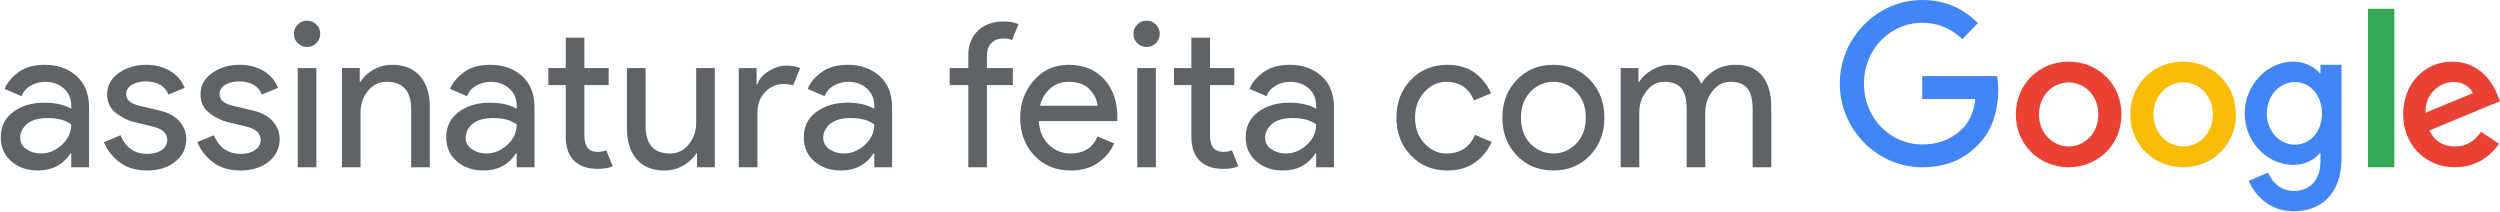
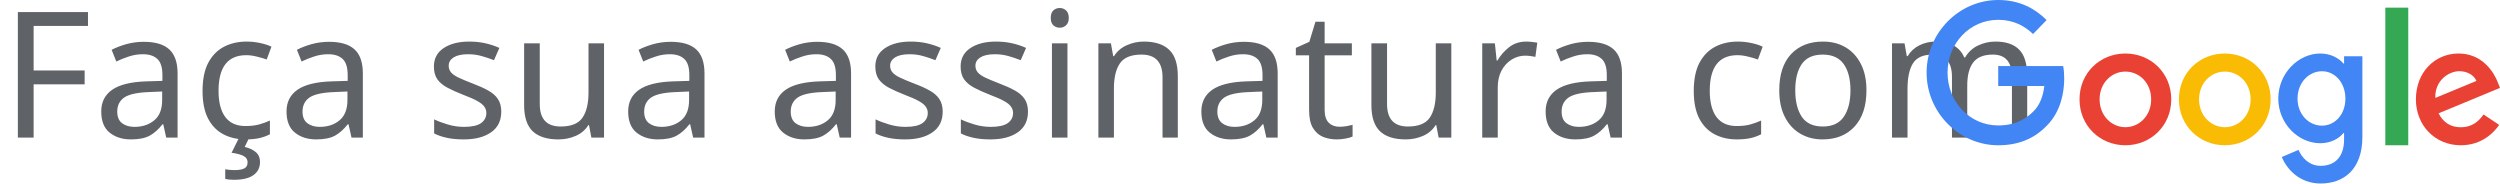
- <svg xmlns="http://www.w3.org/2000/svg" width="284" height="24" viewBox="0 0 284 24">
+ <svg xmlns="http://www.w3.org/2000/svg" width="327" height="24" viewBox="0 0 327 24">
  <g fill="none">
-     <path d="M4.296 19.368c-1.196 0-2.196-.345-3.002-1.035-.805-.69-1.207-1.602-1.207-2.737 0-1.227.475-2.189 1.426-2.886.951-.698 2.124-1.046 3.519-1.046 1.242 0 2.262.23 3.059.69v-.322c0-.828-.284-1.491-.851-1.99-.567-.498-1.265-.747-2.093-.747-.613 0-1.169.146-1.667.437-.498.291-.839.69-1.023 1.196l-1.932-.828c.261-.675.774-1.299 1.541-1.874.767-.575 1.779-.863 3.036-.863 1.441 0 2.637.422 3.588 1.265.951.843 1.426 2.032 1.426 3.565v6.808h-2.024v-1.564h-.092c-.843 1.288-2.078 1.932-3.703 1.932zm.345-1.932c.874 0 1.667-.326 2.381-.977.713-.652 1.07-1.422 1.07-2.312-.598-.491-1.495-.736-2.691-.736-1.027 0-1.802.222-2.323.667-.521.445-.782.966-.782 1.564 0 .552.238.989.713 1.311.475.322 1.02.483 1.633.483zm12.081 1.932c-1.257 0-2.296-.307-3.117-.92-.82-.613-1.422-1.38-1.805-2.3l1.886-.782c.598 1.411 1.618 2.116 3.059 2.116.659 0 1.2-.146 1.621-.437.422-.291.633-.675.633-1.15 0-.736-.514-1.234-1.541-1.495l-2.277-.552c-.721-.184-1.403-.533-2.047-1.046-.644-.514-.966-1.207-.966-2.082 0-.997.441-1.805 1.323-2.427.882-.621 1.928-.931 3.139-.931.997 0 1.886.226 2.668.678.782.452 1.342 1.1 1.679 1.944l-1.84.759c-.414-.997-1.273-1.495-2.576-1.495-.629 0-1.158.13-1.587.391-.429.261-.644.613-.644 1.058 0 .644.498 1.081 1.495 1.311l2.231.529c1.058.245 1.84.667 2.346 1.265.506.598.759 1.273.759 2.024 0 1.012-.414 1.855-1.242 2.53-.828.675-1.894 1.012-3.197 1.012zm10.609 0c-1.257 0-2.296-.307-3.116-.92-.82-.613-1.422-1.38-1.805-2.3l1.886-.782c.598 1.411 1.618 2.116 3.059 2.116.659 0 1.2-.146 1.621-.437.422-.291.633-.675.633-1.15 0-.736-.514-1.234-1.541-1.495l-2.277-.552c-.721-.184-1.403-.533-2.047-1.046-.644-.514-.966-1.207-.966-2.082 0-.997.441-1.805 1.323-2.427.882-.621 1.928-.931 3.139-.931.997 0 1.886.226 2.668.678.782.452 1.342 1.1 1.679 1.944l-1.84.759c-.414-.997-1.273-1.495-2.576-1.495-.629 0-1.158.13-1.587.391-.429.261-.644.613-.644 1.058 0 .644.498 1.081 1.495 1.311l2.231.529c1.058.245 1.84.667 2.346 1.265.506.598.759 1.273.759 2.024 0 1.012-.414 1.855-1.242 2.53-.828.675-1.894 1.012-3.197 1.012zm8.608-14.467c-.291.291-.644.437-1.058.437-.414 0-.767-.146-1.058-.437-.291-.291-.437-.644-.437-1.058 0-.414.146-.767.437-1.058.291-.291.644-.437 1.058-.437.414 0 .767.146 1.058.437.291.291.437.644.437 1.058 0 .414-.146.767-.437 1.058zm0 14.099h-2.116v-11.27h2.116v11.27zm4.928-11.27v1.564h.092c.307-.537.79-.993 1.449-1.369s1.365-.564 2.116-.564c1.395 0 2.461.429 3.197 1.288.736.859 1.104 2.009 1.104 3.45v6.9h-2.116v-6.578c0-2.085-.928-3.128-2.783-3.128-.874 0-1.587.349-2.139 1.046-.552.698-.828 1.506-.828 2.426v6.233h-2.116v-11.27h2.024zm14.036 11.638c-1.196 0-2.196-.345-3.002-1.035-.805-.69-1.208-1.602-1.208-2.737 0-1.227.475-2.189 1.426-2.886.951-.698 2.124-1.046 3.519-1.046 1.242 0 2.262.23 3.059.69v-.322c0-.828-.284-1.491-.851-1.99-.567-.498-1.265-.747-2.093-.747-.613 0-1.169.146-1.667.437-.498.291-.839.69-1.024 1.196l-1.932-.828c.261-.675.774-1.299 1.541-1.874.767-.575 1.779-.863 3.036-.863 1.441 0 2.637.422 3.588 1.265.951.843 1.426 2.032 1.426 3.565v6.808h-2.024v-1.564h-.092c-.843 1.288-2.078 1.932-3.703 1.932zm.345-1.932c.874 0 1.667-.326 2.38-.977.713-.652 1.07-1.422 1.07-2.312-.598-.491-1.495-.736-2.691-.736-1.027 0-1.802.222-2.323.667-.521.445-.782.966-.782 1.564 0 .552.238.989.713 1.311.475.322 1.02.483 1.633.483zm12.656 1.748c-1.181 0-2.081-.314-2.703-.943-.621-.629-.931-1.518-.931-2.668v-5.911h-1.978v-1.932h1.978v-3.45h2.116v3.45h2.76v1.932h-2.76v5.75c0 1.227.506 1.84 1.518 1.84.383 0 .705-.061.966-.184l.736 1.817c-.46.199-1.027.299-1.702.299zm13.3-.184h-2.024v-1.564h-.092c-.322.537-.813.993-1.472 1.369s-1.357.563-2.093.563c-1.411 0-2.48-.429-3.209-1.288-.728-.859-1.093-2.009-1.093-3.45v-6.9h2.116v6.555c0 2.101.928 3.151 2.783 3.151.874 0 1.587-.353 2.139-1.058.552-.705.828-1.518.828-2.438v-6.21h2.116v11.27zm4.836 0h-2.116v-11.27h2.024v1.84h.092c.215-.613.655-1.119 1.323-1.518.667-.399 1.315-.598 1.944-.598s1.158.092 1.587.276l-.805 1.978c-.276-.107-.652-.161-1.127-.161-.767 0-1.445.303-2.035.909-.59.606-.886 1.399-.886 2.38v6.164zm9.482.368c-1.196 0-2.196-.345-3.002-1.035-.805-.69-1.207-1.602-1.207-2.737 0-1.227.475-2.189 1.426-2.886.951-.698 2.124-1.046 3.519-1.046 1.242 0 2.262.23 3.059.69v-.322c0-.828-.284-1.491-.851-1.99-.567-.498-1.265-.747-2.093-.747-.613 0-1.169.146-1.668.437-.498.291-.839.69-1.023 1.196l-1.932-.828c.261-.675.774-1.299 1.541-1.874.767-.575 1.779-.863 3.036-.863 1.441 0 2.637.422 3.588 1.265.951.843 1.426 2.032 1.426 3.565v6.808h-2.024v-1.564h-.092c-.843 1.288-2.078 1.932-3.703 1.932zm.345-1.932c.874 0 1.667-.326 2.38-.977.713-.652 1.07-1.422 1.07-2.312-.598-.491-1.495-.736-2.691-.736-1.027 0-1.802.222-2.323.667-.521.445-.782.966-.782 1.564 0 .552.238.989.713 1.311.475.322 1.02.483 1.633.483zm18.135-14.996c.675 0 1.242.1 1.702.299l-.736 1.817c-.245-.123-.567-.184-.966-.184-.552 0-1.004.165-1.357.495-.353.33-.529.809-.529 1.438v1.426h2.944v1.932h-2.944v9.338h-2.116v-9.338h-2.116v-1.932h2.116v-1.495c0-1.15.368-2.07 1.104-2.76.736-.69 1.702-1.035 2.898-1.035zm7.642 16.928c-1.702 0-3.086-.567-4.151-1.702-1.066-1.135-1.599-2.568-1.599-4.301 0-1.641.517-3.051 1.552-4.232 1.035-1.181 2.357-1.771 3.968-1.771 1.671 0 3.009.544 4.014 1.633 1.004 1.089 1.507 2.545 1.507 4.37l-.023.391h-8.901c.061 1.135.441 2.032 1.139 2.691.698.659 1.514.989 2.45.989 1.518 0 2.545-.644 3.082-1.932l1.886.782c-.368.874-.974 1.606-1.817 2.197-.843.59-1.878.885-3.105.885zm3.036-7.36c-.046-.644-.341-1.257-.885-1.84-.544-.583-1.353-.874-2.427-.874-.782 0-1.46.245-2.035.736-.575.491-.97 1.15-1.184 1.978h6.532zm6.63-7.107c-.291.291-.644.437-1.058.437-.414 0-.767-.146-1.058-.437-.291-.291-.437-.644-.437-1.058 0-.414.146-.767.437-1.058.291-.291.644-.437 1.058-.437.414 0 .767.146 1.058.437.291.291.437.644.437 1.058 0 .414-.146.767-.437 1.058zm0 14.099h-2.116v-11.27h2.116v11.27zm7.665.184c-1.181 0-2.081-.314-2.703-.943-.621-.629-.931-1.518-.931-2.668v-5.911h-1.978v-1.932h1.978v-3.45h2.116v3.45h2.76v1.932h-2.76v5.75c0 1.227.506 1.84 1.518 1.84.383 0 .705-.061.966-.184l.736 1.817c-.46.199-1.027.299-1.702.299zm6.745.184c-1.196 0-2.196-.345-3.001-1.035-.805-.69-1.208-1.602-1.208-2.737 0-1.227.475-2.189 1.426-2.886.951-.698 2.124-1.046 3.519-1.046 1.242 0 2.262.23 3.059.69v-.322c0-.828-.284-1.491-.851-1.99-.567-.498-1.265-.747-2.093-.747-.613 0-1.169.146-1.667.437-.498.291-.839.69-1.024 1.196l-1.932-.828c.261-.675.774-1.299 1.541-1.874.767-.575 1.779-.863 3.036-.863 1.441 0 2.637.422 3.588 1.265.951.843 1.426 2.032 1.426 3.565v6.808h-2.024v-1.564h-.092c-.843 1.288-2.078 1.932-3.703 1.932zm.345-1.932c.874 0 1.667-.326 2.381-.977.713-.652 1.07-1.422 1.07-2.312-.598-.491-1.495-.736-2.691-.736-1.027 0-1.802.222-2.323.667-.521.445-.782.966-.782 1.564 0 .552.238.989.713 1.311.475.322 1.02.483 1.633.483zm18.365 1.932c-1.687 0-3.074-.571-4.163-1.713-1.089-1.142-1.633-2.572-1.633-4.289 0-1.717.544-3.147 1.633-4.29 1.089-1.142 2.476-1.713 4.163-1.713 1.257 0 2.3.307 3.128.92.828.613 1.434 1.388 1.817 2.323l-1.932.805c-.583-1.411-1.633-2.116-3.151-2.116-.935 0-1.759.383-2.472 1.15-.713.767-1.069 1.74-1.069 2.921 0 1.181.356 2.154 1.069 2.921.713.767 1.537 1.15 2.472 1.15 1.579 0 2.668-.705 3.266-2.116l1.886.805c-.383.92-1 1.69-1.851 2.311s-1.905.931-3.163.931zm7.872-10.281c1.089-1.15 2.476-1.725 4.163-1.725 1.687 0 3.074.571 4.163 1.713 1.089 1.142 1.633 2.572 1.633 4.29 0 1.717-.544 3.147-1.633 4.289s-2.476 1.713-4.163 1.713c-1.687 0-3.074-.571-4.163-1.713-1.089-1.142-1.633-2.572-1.633-4.289 0-1.717.544-3.143 1.633-4.278zm1.564 7.245c.736.736 1.602 1.104 2.599 1.104.997 0 1.859-.372 2.588-1.116.728-.744 1.093-1.729 1.093-2.955 0-1.227-.364-2.212-1.093-2.956-.728-.744-1.591-1.115-2.588-1.115-.997 0-1.859.372-2.588 1.115-.728.744-1.093 1.729-1.093 2.956 0 1.227.36 2.216 1.081 2.967zm10.241 2.668v-11.27h2.024v1.564h.092c.322-.537.816-.993 1.483-1.369.667-.376 1.33-.564 1.989-.564 1.748 0 2.936.721 3.565 2.162.92-1.441 2.231-2.162 3.933-2.162 1.334 0 2.338.425 3.013 1.277.675.851 1.012 2.005 1.012 3.461v6.9h-2.116v-6.578c0-1.135-.207-1.94-.621-2.415-.414-.475-1.043-.713-1.886-.713-.828 0-1.514.353-2.059 1.058-.544.705-.816 1.51-.816 2.415v6.233h-2.116v-6.578c0-1.135-.207-1.94-.621-2.415-.414-.475-1.043-.713-1.886-.713-.828 0-1.514.353-2.059 1.058-.544.705-.816 1.51-.816 2.415v6.233h-2.116z" fill="#5F6368" />
-     <path d="M218.367 19c-5.09 0-9.367-4.265-9.367-9.5s4.277-9.5 9.367-9.5c2.818 0 4.822 1.133 6.331 2.622l-1.776 1.827c-1.082-1.041-2.55-1.857-4.555-1.857-3.721 0-6.628 3.082-6.628 6.908 0 3.827 2.907 6.908 6.628 6.908 2.411 0 3.781-1 4.664-1.898.724-.745 1.191-1.806 1.369-3.265h-6.033v-2.602h8.494c.089.459.139 1.02.139 1.622 0 1.949-.516 4.357-2.183 6.071-1.627 1.735-3.691 2.663-6.45 2.663z" id="Shape" fill="#4285F4" />
-     <path d="M241 13c0 3.456-2.69 6-6 6s-6-2.544-6-6c0-3.476 2.69-6 6-6s6 2.524 6 6zm-2.629 0c0-2.164-1.563-3.636-3.371-3.636-1.807 0-3.371 1.482-3.371 3.636 0 2.134 1.563 3.636 3.371 3.636 1.807 0 3.371-1.492 3.371-3.636z" id="Shape" fill="#E94235" />
-     <path d="M254 13c0 3.456-2.69 6-6 6-3.299 0-6-2.544-6-6 0-3.476 2.69-6 6-6s6 2.524 6 6zm-2.619 0c0-2.164-1.563-3.636-3.371-3.636-1.807 0-3.371 1.482-3.371 3.636 0 2.134 1.563 3.636 3.371 3.636 1.807.01 3.371-1.492 3.371-3.636z" id="Shape" fill="#FABB05" />
-     <path d="M266 7.362v10.531c0 4.336-2.499 6.107-5.457 6.107-2.786 0-4.452-1.908-5.084-3.465l2.192-.93c.393.959 1.35 2.085 2.891 2.085 1.896 0 3.064-1.204 3.064-3.445v-.842h-.086c-.565.714-1.656 1.331-3.025 1.331-2.872 0-5.495-2.554-5.495-5.843 0-3.308 2.633-5.892 5.495-5.892 1.369 0 2.46.626 3.025 1.311h.086v-.949h2.393zm-2.221 5.539c0-2.065-1.35-3.582-3.064-3.582-1.742 0-3.198 1.507-3.198 3.582 0 2.045 1.455 3.533 3.198 3.533 1.714 0 3.064-1.488 3.064-3.533z" id="Shape" fill="#4285F4" />
-     <path fill="#34A853" d="M272 1v18h-3v-18z" />
-     <path d="M281.844 14.973l2.046 1.362c-.662.982-2.256 2.664-5.014 2.664-3.419 0-5.876-2.634-5.876-6 0-3.566 2.487-6 5.585-6 3.119 0 4.643 2.474 5.144 3.816l.271.681-8.032 3.326c.612 1.202 1.574 1.823 2.918 1.823s2.276-.671 2.958-1.673zm-6.307-2.164l5.375-2.224c-.301-.751-1.183-1.272-2.236-1.272-1.344 0-3.209 1.182-3.139 3.496z" fill="#E94235" />
+     <text font-family="ProductSans-Regular, Product Sans" font-size="23" letter-spacing=".144" fill="#5F6368">
+       <tspan x=".102" y="18">Faça sua assinatura com</tspan>
+     </text>
+     <g fill-rule="nonzero">
+       <path d="M261.367 19c-5.09 0-9.367-4.265-9.367-9.5s4.277-9.5 9.367-9.5c2.818 0 4.822 1.133 6.331 2.622l-1.776 1.827c-1.082-1.041-2.55-1.857-4.555-1.857-3.721 0-6.628 3.082-6.628 6.908 0 3.827 2.907 6.908 6.628 6.908 2.411 0 3.781-1 4.664-1.898.724-.745 1.191-1.806 1.369-3.265h-6.033v-2.602h8.494c.089.459.139 1.02.139 1.622 0 1.949-.516 4.357-2.183 6.071-1.627 1.735-3.691 2.663-6.45 2.663z" id="Shape" fill="#4285F4" />
+       <path d="M284 13c0 3.456-2.69 6-6 6s-6-2.544-6-6c0-3.476 2.69-6 6-6s6 2.524 6 6zm-2.629 0c0-2.164-1.563-3.636-3.371-3.636-1.807 0-3.371 1.482-3.371 3.636 0 2.134 1.563 3.636 3.371 3.636 1.807 0 3.371-1.492 3.371-3.636z" id="Shape" fill="#E94235" />
+       <path d="M297 13c0 3.456-2.69 6-6 6-3.299 0-6-2.544-6-6 0-3.476 2.69-6 6-6s6 2.524 6 6zm-2.619 0c0-2.164-1.563-3.636-3.371-3.636-1.807 0-3.371 1.482-3.371 3.636 0 2.134 1.563 3.636 3.371 3.636 1.807.01 3.371-1.492 3.371-3.636z" id="Shape" fill="#FABB05" />
+       <path d="M309 7.362v10.531c0 4.336-2.499 6.107-5.457 6.107-2.786 0-4.452-1.908-5.084-3.465l2.192-.93c.393.959 1.35 2.085 2.891 2.085 1.896 0 3.064-1.204 3.064-3.445v-.842h-.086c-.565.714-1.656 1.331-3.025 1.331-2.872 0-5.495-2.554-5.495-5.843 0-3.308 2.633-5.892 5.495-5.892 1.369 0 2.46.626 3.025 1.311h.086v-.949h2.393zm-2.221 5.539c0-2.065-1.35-3.582-3.064-3.582-1.742 0-3.198 1.507-3.198 3.582 0 2.045 1.455 3.533 3.198 3.533 1.714 0 3.064-1.488 3.064-3.533z" id="Shape" fill="#4285F4" />
+       <path id="Shape" fill="#34A853" d="M315 1v18h-3v-18z" />
+       <path d="M324.844 14.973l2.046 1.362c-.662.982-2.256 2.664-5.014 2.664-3.419 0-5.876-2.634-5.876-6 0-3.566 2.487-6 5.585-6 3.119 0 4.643 2.474 5.144 3.816l.271.681-8.032 3.326c.612 1.202 1.574 1.823 2.918 1.823s2.276-.671 2.958-1.673zm-6.307-2.164l5.375-2.224c-.301-.751-1.183-1.272-2.236-1.272-1.344 0-3.209 1.182-3.139 3.496z" fill="#E94235" />
+     </g>
  </g>
</svg>
